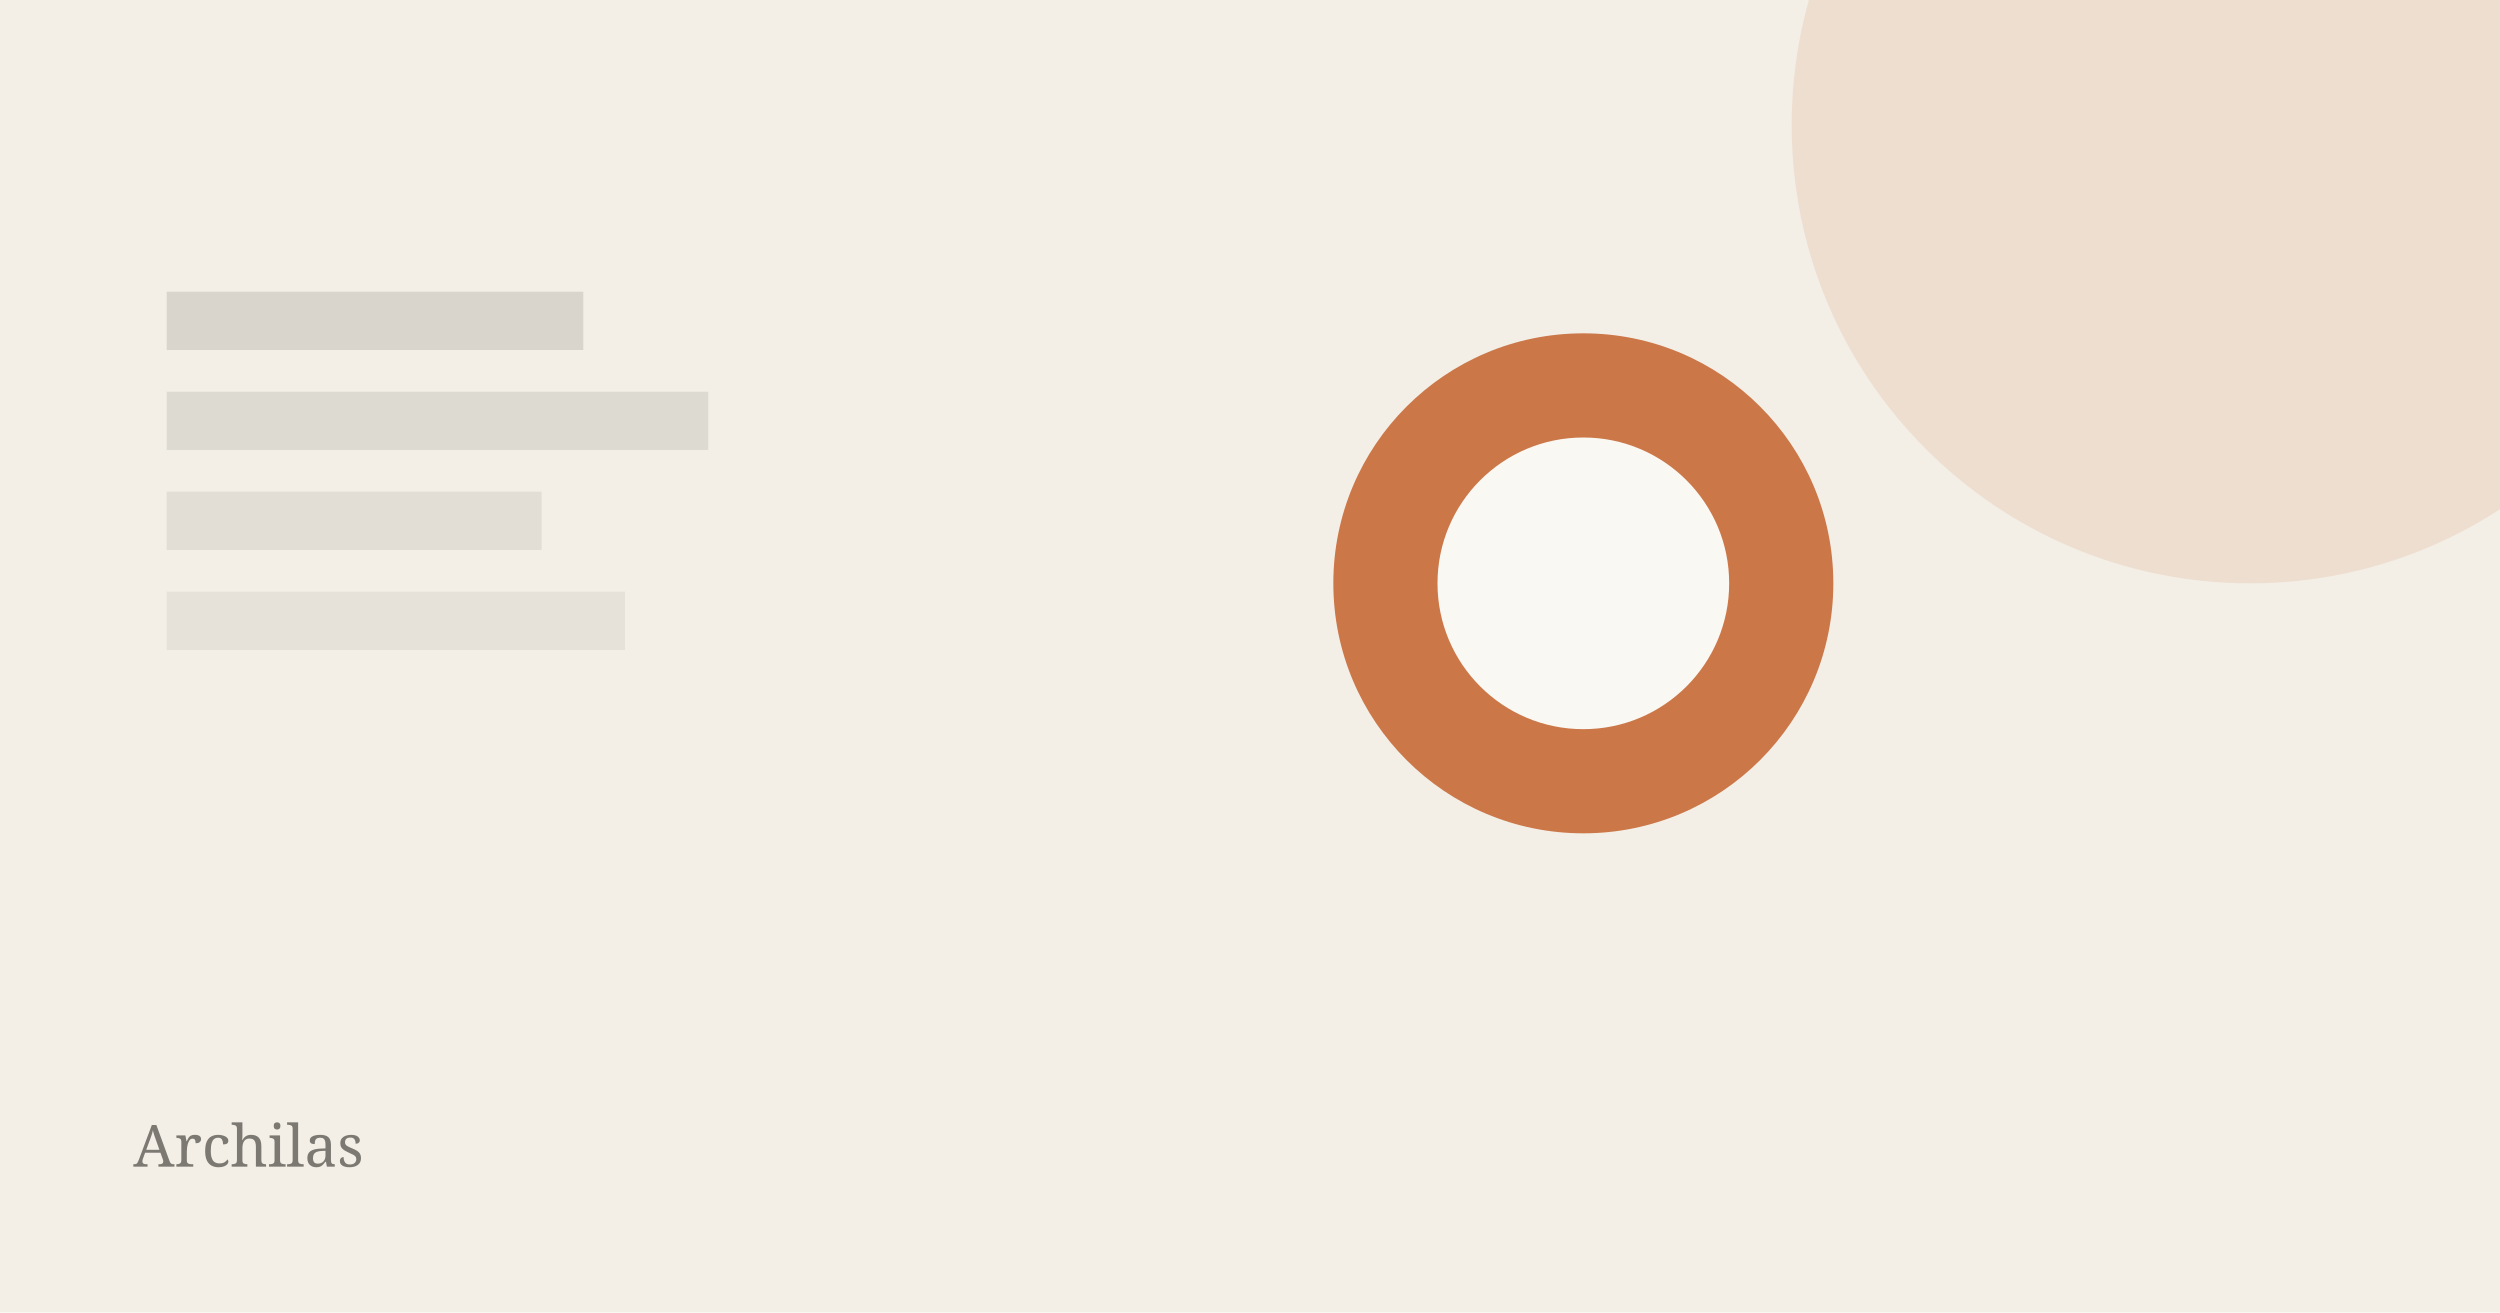
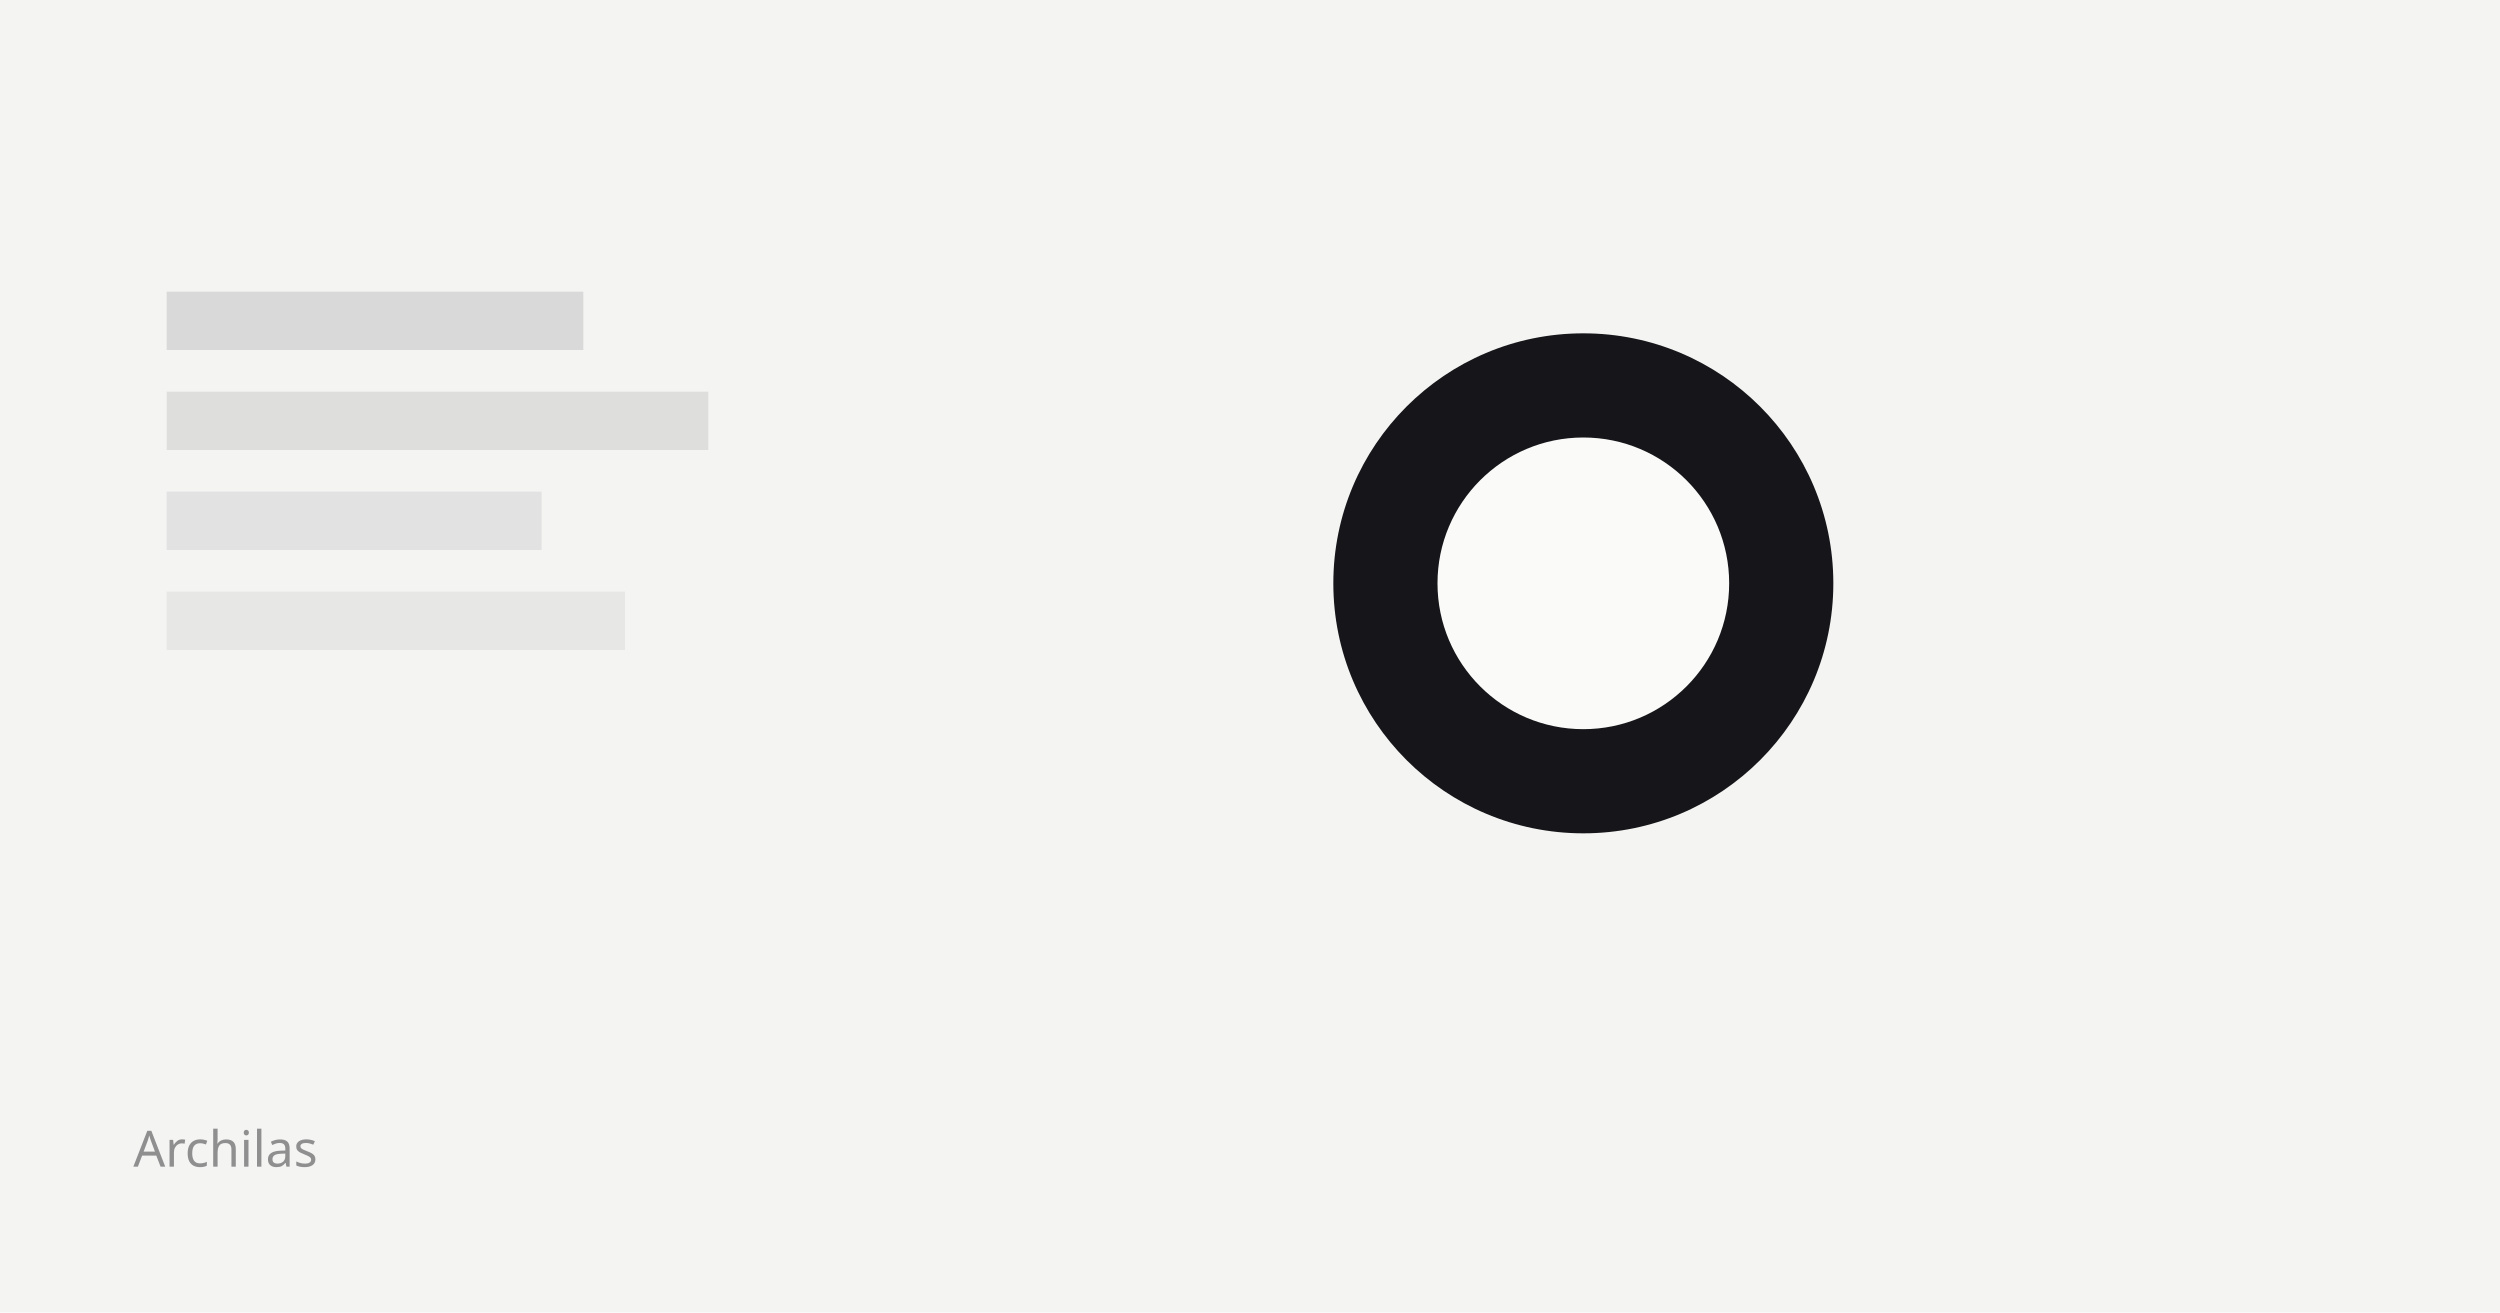
- <svg xmlns="http://www.w3.org/2000/svg" width="1200" height="630" viewBox="0 0 1200 630" role="img" aria-label="Memory versus RAG">
-   <rect width="1200" height="630" fill="#F3EFE6" />
-   <circle cx="1080" cy="60" r="220" fill="#C4622D" fill-opacity="0.12" />
-   <rect x="80" y="140" width="200" height="28" fill="#1A1815" fill-opacity="0.12" />
-   <rect x="80" y="188" width="260" height="28" fill="#1A1815" fill-opacity="0.10" />
-   <rect x="80" y="236" width="180" height="28" fill="#1A1815" fill-opacity="0.08" />
-   <rect x="80" y="284" width="220" height="28" fill="#1A1815" fill-opacity="0.06" />
-   <circle cx="760" cy="280" r="120" fill="#C4622D" fill-opacity="0.85" />
-   <circle cx="760" cy="280" r="70" fill="#FAF8F3" />
-   <text x="64" y="560" font-family="Georgia, serif" font-size="28" fill="#1A1815" fill-opacity="0.55">Archilas</text>
+ <svg xmlns="http://www.w3.org/2000/svg" width="1200" height="630" viewBox="0 0 1200 630" role="img">
+   <rect width="1200" height="630" fill="#F4F4F3" />
+   <rect x="80" y="140" width="200" height="28" fill="#16161A" fill-opacity="0.12" />
+   <rect x="80" y="188" width="260" height="28" fill="#16161A" fill-opacity="0.10" />
+   <rect x="80" y="236" width="180" height="28" fill="#16161A" fill-opacity="0.08" />
+   <rect x="80" y="284" width="220" height="28" fill="#16161A" fill-opacity="0.06" />
+   <circle cx="760" cy="280" r="120" fill="#16161A" />
+   <circle cx="760" cy="280" r="70" fill="#FAFAF9" />
+   <text x="64" y="560" font-family="ui-sans-serif, system-ui, sans-serif" font-size="24" fill="#16161A" fill-opacity="0.45">Archilas</text>
</svg>
